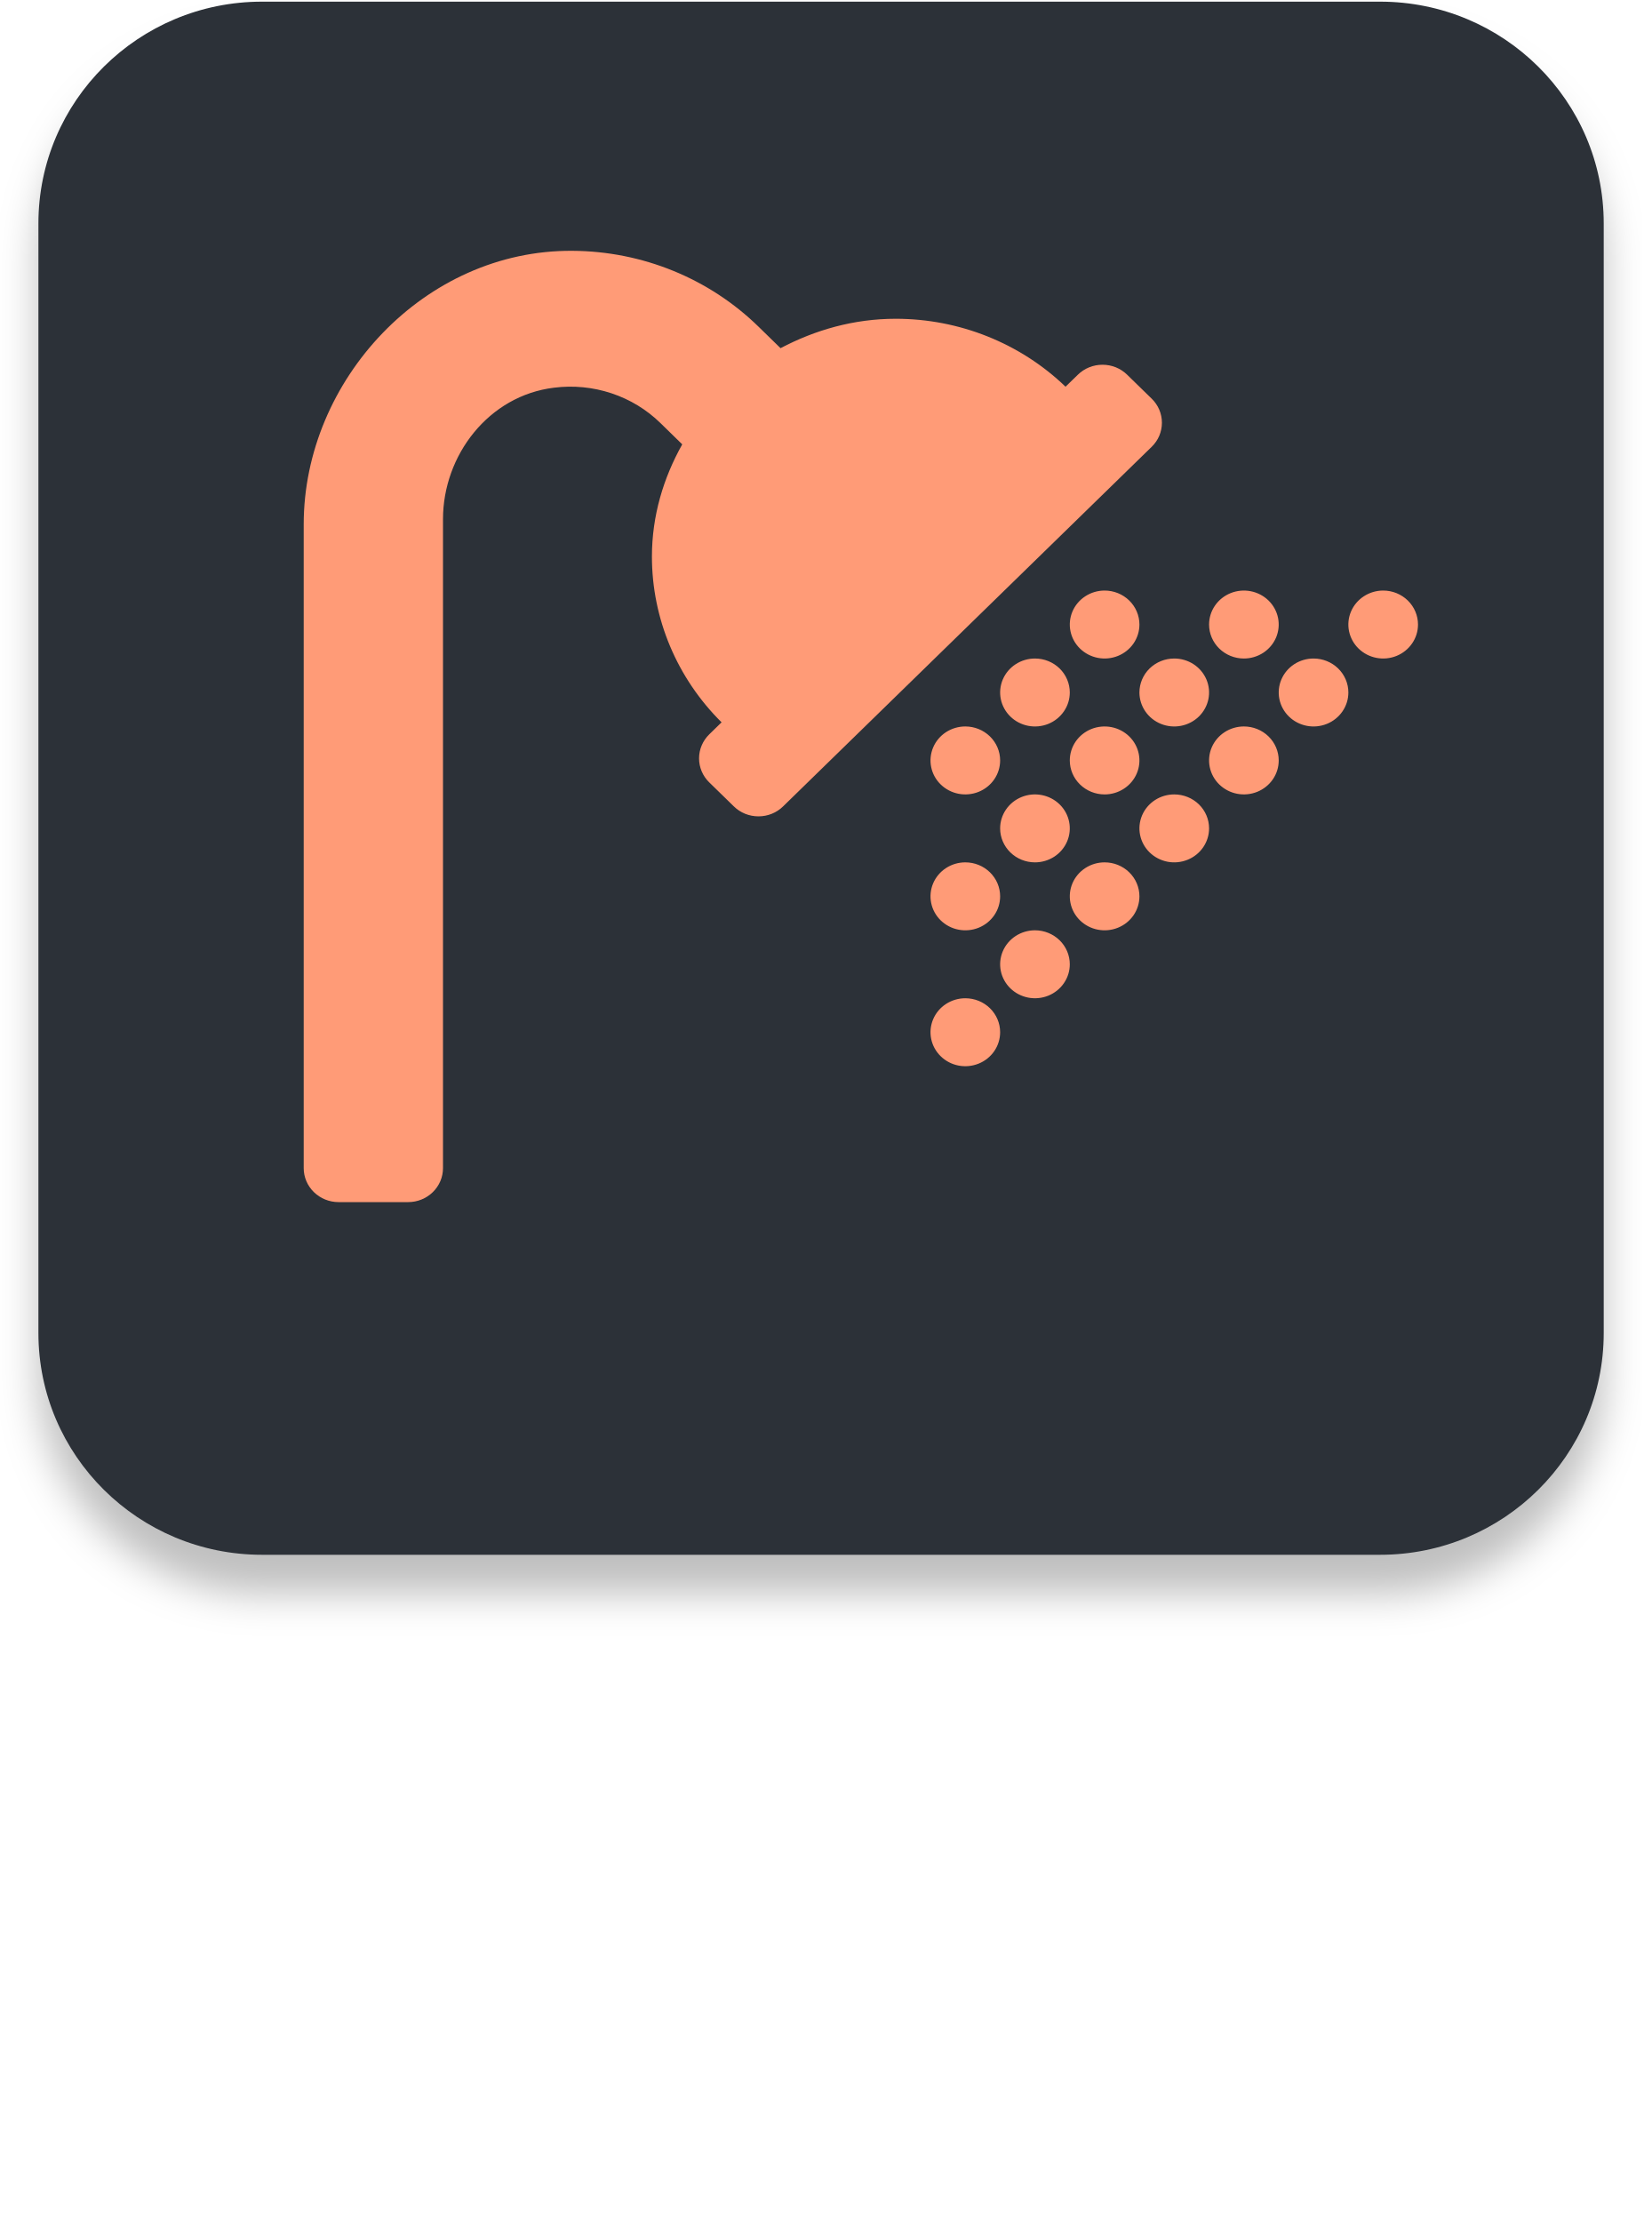
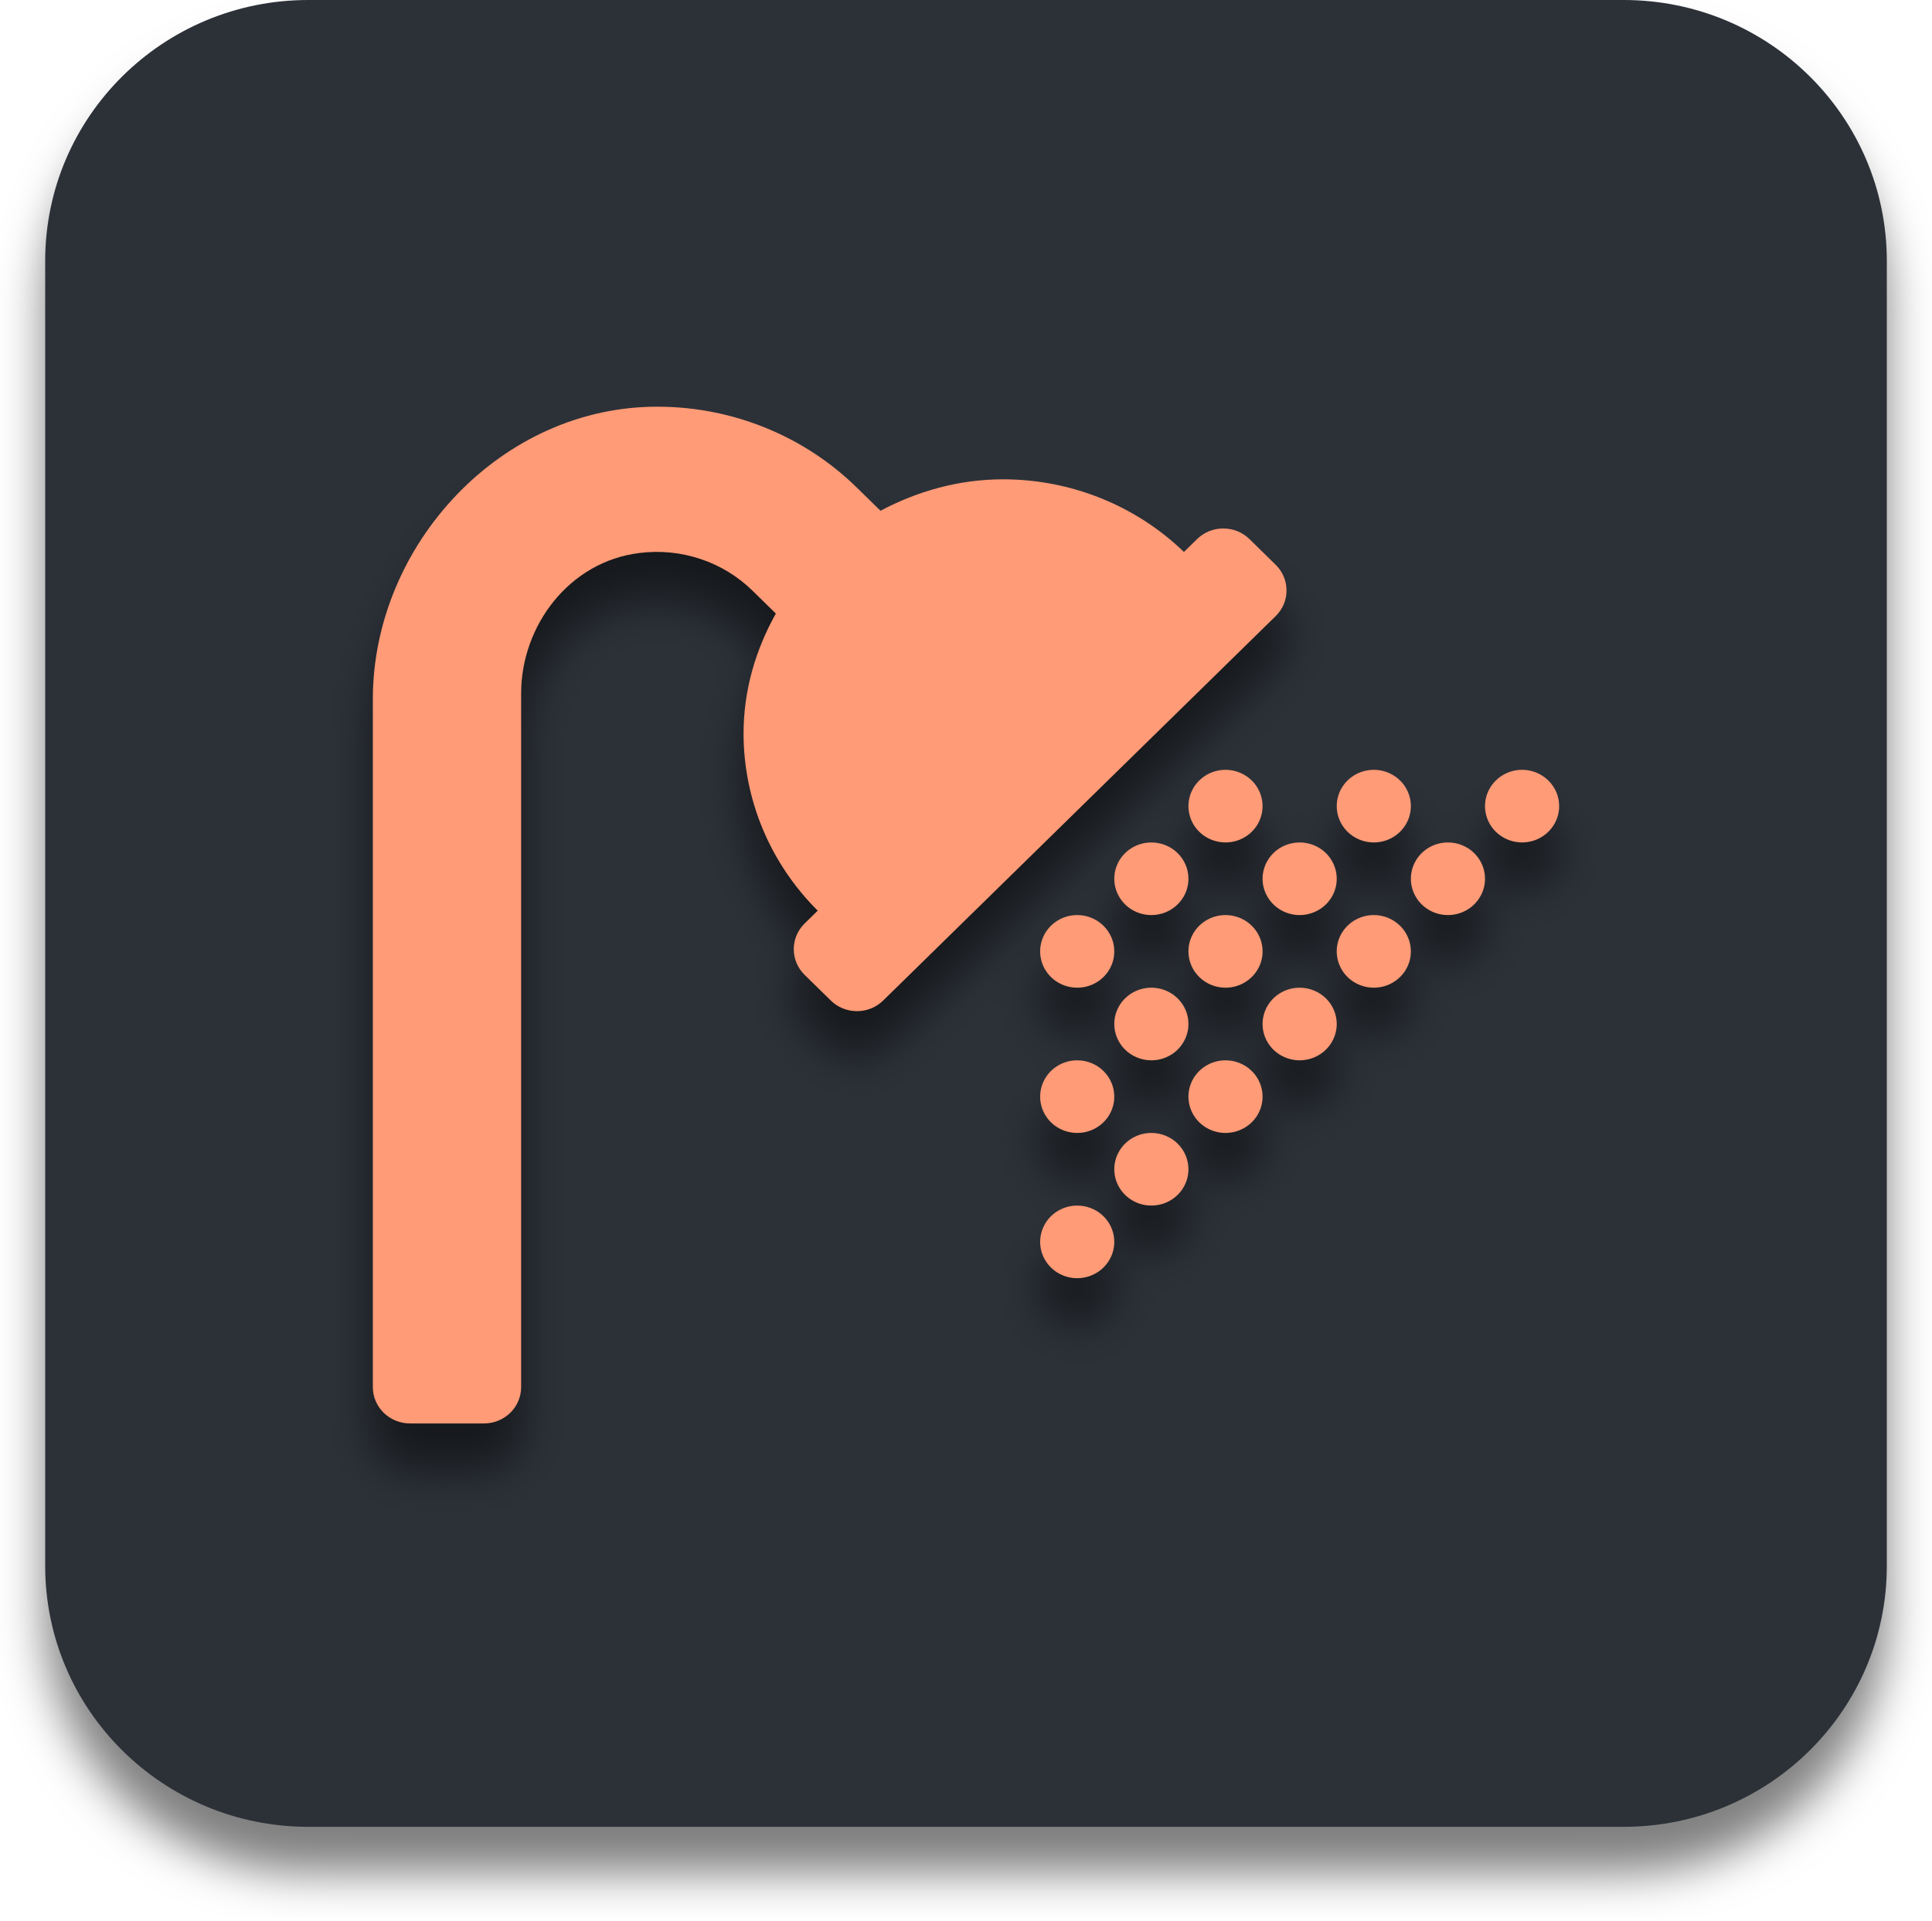
- <svg xmlns="http://www.w3.org/2000/svg" width="171" height="230" viewBox="0 0 172 231" fill="none">
+ <svg xmlns="http://www.w3.org/2000/svg" width="171" height="170" viewBox="0 0 171 170" fill="none">
  <g filter="url(#filter0_d)">
    <path d="M143.714 0H27.286C14.425 0 4 10.34 4 23.094V138.611C4 151.366 14.425 161.705 27.286 161.705H143.714C156.575 161.705 167 151.366 167 138.611V23.094C167 10.34 156.575 0 143.714 0Z" fill="#2C3138" />
-     <path d="M100.522 89.613C99.805 89.613 99.104 89.82 98.507 90.209C97.911 90.597 97.446 91.151 97.173 91.795C96.898 92.442 96.826 93.153 96.966 93.839C97.106 94.527 97.45 95.155 97.958 95.652C98.466 96.146 99.111 96.483 99.814 96.619C100.519 96.756 101.248 96.686 101.91 96.418C102.573 96.151 103.139 95.696 103.537 95.116C103.935 94.534 104.147 93.85 104.147 93.151C104.147 92.211 103.765 91.312 103.085 90.65C102.405 89.984 101.483 89.613 100.522 89.613ZM107.775 68.389C107.058 68.389 106.357 68.597 105.761 68.985C105.163 69.373 104.699 69.927 104.424 70.571C104.15 71.218 104.077 71.929 104.217 72.615C104.357 73.301 104.704 73.932 105.211 74.428C105.717 74.922 106.364 75.26 107.067 75.396C107.771 75.532 108.499 75.463 109.163 75.195C109.824 74.927 110.39 74.472 110.788 73.89C111.189 73.31 111.401 72.624 111.401 71.927C111.401 70.987 111.019 70.089 110.339 69.424C109.659 68.761 108.737 68.389 107.775 68.389ZM115.026 82.539C115.744 82.539 116.444 82.331 117.041 81.941C117.637 81.553 118.102 81.001 118.377 80.354C118.652 79.707 118.722 78.996 118.582 78.31C118.442 77.624 118.098 76.994 117.59 76.5C117.082 76.005 116.437 75.668 115.734 75.532C115.031 75.396 114.302 75.465 113.638 75.733C112.977 76.001 112.409 76.454 112.011 77.035C111.613 77.618 111.401 78.301 111.401 79.001C111.401 79.938 111.783 80.839 112.463 81.502C113.143 82.165 114.065 82.539 115.026 82.539ZM107.775 89.613C108.492 89.613 109.193 89.405 109.789 89.017C110.385 88.629 110.849 88.075 111.124 87.428C111.398 86.784 111.471 86.072 111.331 85.384C111.191 84.698 110.847 84.068 110.339 83.573C109.831 83.079 109.186 82.742 108.481 82.606C107.777 82.47 107.049 82.539 106.387 82.807C105.724 83.075 105.158 83.527 104.76 84.109C104.361 84.691 104.147 85.375 104.147 86.075C104.147 87.012 104.531 87.913 105.211 88.576C105.891 89.241 106.813 89.613 107.775 89.613ZM100.522 75.463C99.805 75.463 99.104 75.671 98.507 76.059C97.911 76.449 97.446 77.001 97.173 77.647C96.898 78.294 96.826 79.005 96.966 79.691C97.106 80.377 97.45 81.008 97.958 81.502C98.466 81.996 99.111 82.333 99.814 82.47C100.519 82.606 101.248 82.537 101.91 82.269C102.573 82.001 103.139 81.548 103.537 80.966C103.935 80.384 104.147 79.701 104.147 79.001C104.147 78.063 103.765 77.162 103.085 76.5C102.405 75.837 101.483 75.463 100.522 75.463ZM129.531 68.389C130.248 68.389 130.949 68.181 131.545 67.793C132.141 67.403 132.607 66.851 132.882 66.204C133.154 65.558 133.226 64.846 133.087 64.16C132.947 63.475 132.602 62.844 132.095 62.35C131.587 61.856 130.942 61.519 130.239 61.382C129.536 61.246 128.807 61.315 128.143 61.583C127.48 61.851 126.914 62.304 126.515 62.886C126.117 63.468 125.905 64.151 125.905 64.851C125.905 65.789 126.287 66.689 126.967 67.352C127.647 68.015 128.569 68.389 129.531 68.389ZM118.652 71.927C118.652 72.624 118.866 73.31 119.264 73.89C119.663 74.472 120.228 74.927 120.892 75.195C121.553 75.463 122.282 75.532 122.985 75.396C123.689 75.26 124.336 74.922 124.844 74.428C125.349 73.932 125.696 73.301 125.836 72.615C125.975 71.929 125.903 71.218 125.628 70.571C125.354 69.927 124.89 69.373 124.294 68.985C123.698 68.597 122.995 68.389 122.28 68.389C121.318 68.389 120.394 68.761 119.714 69.424C119.034 70.089 118.652 70.987 118.652 71.927ZM115.026 61.313C114.309 61.313 113.608 61.521 113.012 61.911C112.416 62.299 111.95 62.851 111.676 63.498C111.403 64.144 111.331 64.856 111.471 65.541C111.61 66.227 111.955 66.858 112.463 67.352C112.97 67.846 113.615 68.183 114.318 68.32C115.022 68.458 115.751 68.387 116.414 68.119C117.078 67.851 117.644 67.398 118.042 66.816C118.44 66.234 118.652 65.551 118.652 64.851C118.652 63.913 118.27 63.013 117.59 62.35C116.91 61.687 115.988 61.313 115.026 61.313ZM136.782 68.389C136.065 68.389 135.364 68.597 134.768 68.985C134.172 69.373 133.708 69.927 133.434 70.571C133.159 71.218 133.087 71.929 133.226 72.615C133.366 73.301 133.711 73.932 134.218 74.428C134.726 74.922 135.371 75.26 136.077 75.396C136.78 75.532 137.509 75.463 138.17 75.195C138.834 74.927 139.399 74.472 139.798 73.89C140.196 73.31 140.41 72.624 140.41 71.927C140.41 70.987 140.026 70.089 139.346 69.424C138.666 68.761 137.744 68.389 136.782 68.389ZM144.036 61.313C143.318 61.313 142.618 61.521 142.021 61.911C141.425 62.299 140.96 62.851 140.685 63.498C140.41 64.144 140.338 64.856 140.478 65.541C140.62 66.227 140.964 66.858 141.472 67.352C141.977 67.846 142.625 68.183 143.328 68.32C144.031 68.458 144.76 68.387 145.424 68.119C146.085 67.851 146.651 67.398 147.049 66.816C147.449 66.234 147.661 65.551 147.661 64.851C147.661 63.913 147.279 63.013 146.599 62.35C145.919 61.687 144.997 61.313 144.036 61.313ZM129.531 75.463C128.814 75.463 128.113 75.671 127.517 76.059C126.921 76.449 126.455 77.001 126.18 77.647C125.905 78.294 125.836 79.005 125.975 79.691C126.115 80.377 126.46 81.008 126.967 81.502C127.475 81.996 128.12 82.333 128.823 82.47C129.526 82.606 130.255 82.537 130.919 82.269C131.58 82.001 132.148 81.548 132.547 80.966C132.945 80.384 133.157 79.701 133.157 79.001C133.157 78.063 132.775 77.162 132.095 76.5C131.415 75.837 130.493 75.463 129.531 75.463ZM122.28 82.539C121.563 82.539 120.859 82.744 120.263 83.135C119.667 83.523 119.204 84.075 118.929 84.721C118.654 85.368 118.582 86.079 118.722 86.765C118.862 87.451 119.208 88.082 119.714 88.576C120.221 89.072 120.869 89.407 121.572 89.546C122.275 89.682 123.004 89.61 123.665 89.342C124.329 89.075 124.895 88.622 125.293 88.04C125.691 87.458 125.905 86.774 125.905 86.075C125.905 85.137 125.524 84.236 124.844 83.573C124.164 82.911 123.239 82.539 122.28 82.539ZM107.775 96.686C107.058 96.686 106.357 96.894 105.761 97.282C105.163 97.672 104.699 98.225 104.424 98.871C104.15 99.518 104.077 100.229 104.217 100.915C104.357 101.601 104.704 102.231 105.211 102.726C105.717 103.22 106.364 103.557 107.067 103.693C107.771 103.829 108.499 103.76 109.163 103.492C109.824 103.224 110.39 102.772 110.788 102.19C111.189 101.608 111.401 100.924 111.401 100.224C111.401 99.287 111.019 98.386 110.339 97.723C109.659 97.061 108.737 96.686 107.775 96.686ZM100.522 103.762C99.805 103.762 99.104 103.97 98.507 104.358C97.911 104.746 97.446 105.298 97.173 105.945C96.898 106.592 96.826 107.303 96.966 107.989C97.106 108.675 97.45 109.305 97.958 109.799C98.466 110.296 99.111 110.633 99.814 110.769C100.519 110.906 101.248 110.834 101.91 110.566C102.573 110.3 103.139 109.845 103.537 109.264C103.935 108.682 104.147 107.998 104.147 107.298C104.147 106.361 103.765 105.462 103.085 104.797C102.405 104.134 101.483 103.762 100.522 103.762ZM115.026 89.613C114.309 89.613 113.608 89.82 113.012 90.209C112.416 90.597 111.95 91.151 111.676 91.795C111.403 92.442 111.331 93.153 111.471 93.839C111.61 94.527 111.955 95.155 112.463 95.652C112.97 96.146 113.615 96.483 114.318 96.619C115.022 96.756 115.751 96.686 116.414 96.418C117.078 96.151 117.644 95.696 118.042 95.116C118.44 94.534 118.652 93.85 118.652 93.151C118.652 92.211 118.27 91.312 117.59 90.65C116.91 89.984 115.988 89.613 115.026 89.613ZM119.933 41.339L117.371 38.84C117.036 38.51 116.635 38.249 116.195 38.071C115.755 37.893 115.285 37.803 114.807 37.803C114.332 37.803 113.86 37.893 113.42 38.071C112.98 38.249 112.581 38.51 112.244 38.84L110.958 40.089C106.243 35.556 99.891 33.016 93.27 33.016C88.909 33.016 84.867 34.187 81.281 36.078L79.015 33.868C73.871 28.826 66.892 25.977 59.602 25.942C44.203 25.831 31.626 39.408 31.626 54.426V121.448C31.626 122.386 32.008 123.286 32.69 123.949C33.37 124.612 34.292 124.986 35.254 124.986H42.505C43.467 124.986 44.389 124.612 45.069 123.949C45.749 123.286 46.131 122.386 46.131 121.448V53.886C46.131 47.221 50.891 41.018 57.69 40.193C59.704 39.937 61.751 40.136 63.674 40.775C65.598 41.413 67.344 42.475 68.779 43.879L71.044 46.092C69.088 49.579 67.887 53.523 67.887 57.777C67.889 64.234 70.495 70.433 75.14 75.033L73.857 76.285C73.177 76.95 72.795 77.848 72.795 78.786C72.795 79.724 73.177 80.624 73.857 81.287L76.419 83.786C76.754 84.116 77.154 84.377 77.595 84.555C78.035 84.733 78.505 84.823 78.982 84.823C79.46 84.823 79.93 84.733 80.37 84.555C80.81 84.377 81.211 84.116 81.546 83.786L119.933 46.343C120.27 46.013 120.538 45.625 120.72 45.196C120.901 44.766 120.994 44.306 120.994 43.84C120.994 43.376 120.901 42.916 120.72 42.487C120.538 42.057 120.27 41.667 119.933 41.339Z" fill="#FF9B77" />
+   </g>
+   <g filter="url(#filter1_d)">
+     <path d="M95.343 93.857C94.694 93.857 94.06 94.046 93.521 94.398C92.981 94.751 92.56 95.254 92.313 95.84C92.065 96.428 91.999 97.074 92.126 97.697C92.252 98.323 92.564 98.893 93.023 99.345C93.483 99.794 94.067 100.1 94.703 100.224C95.341 100.348 96.001 100.285 96.599 100.041C97.2 99.798 97.712 99.384 98.072 98.858C98.433 98.329 98.624 97.708 98.624 97.072C98.624 96.218 98.279 95.401 97.663 94.799C97.048 94.195 96.214 93.857 95.343 93.857ZM101.907 74.572C101.258 74.572 100.624 74.76 100.084 75.113C99.543 75.466 99.124 75.969 98.875 76.555C98.626 77.142 98.561 77.788 98.687 78.412C98.814 79.035 99.128 79.608 99.587 80.059C100.044 80.508 100.63 80.815 101.267 80.938C101.903 81.062 102.562 80.999 103.163 80.756C103.761 80.512 104.273 80.099 104.634 79.57C104.996 79.043 105.188 78.42 105.188 77.786C105.188 76.932 104.842 76.116 104.227 75.512C103.612 74.909 102.777 74.572 101.907 74.572ZM108.469 87.429C109.118 87.429 109.752 87.24 110.291 86.886C110.831 86.533 111.252 86.031 111.501 85.444C111.749 84.856 111.813 84.21 111.686 83.587C111.56 82.963 111.248 82.391 110.789 81.942C110.329 81.492 109.746 81.186 109.109 81.062C108.473 80.938 107.813 81.001 107.213 81.245C106.614 81.488 106.1 81.9 105.74 82.428C105.38 82.957 105.188 83.578 105.188 84.214C105.188 85.066 105.533 85.885 106.149 86.487C106.764 87.089 107.598 87.429 108.469 87.429ZM101.907 93.857C102.556 93.857 103.19 93.668 103.73 93.316C104.269 92.963 104.689 92.459 104.937 91.872C105.186 91.286 105.251 90.64 105.125 90.014C104.998 89.391 104.686 88.818 104.227 88.369C103.768 87.92 103.184 87.614 102.546 87.49C101.909 87.366 101.25 87.429 100.651 87.673C100.051 87.916 99.539 88.327 99.178 88.856C98.818 89.385 98.624 90.006 98.624 90.642C98.624 91.494 98.972 92.312 99.587 92.915C100.202 93.519 101.037 93.857 101.907 93.857ZM95.343 80.999C94.694 80.999 94.06 81.188 93.521 81.541C92.981 81.895 92.56 82.397 92.313 82.984C92.065 83.572 91.999 84.218 92.126 84.842C92.252 85.465 92.564 86.038 93.023 86.487C93.483 86.936 94.067 87.242 94.703 87.366C95.341 87.49 96.001 87.427 96.599 87.184C97.2 86.94 97.712 86.529 98.072 86C98.433 85.471 98.624 84.85 98.624 84.214C98.624 83.362 98.279 82.544 97.663 81.942C97.048 81.339 96.214 80.999 95.343 80.999ZM121.594 74.572C122.243 74.572 122.877 74.383 123.417 74.03C123.956 73.675 124.377 73.174 124.626 72.586C124.873 71.999 124.938 71.352 124.812 70.729C124.685 70.106 124.373 69.533 123.914 69.084C123.455 68.635 122.871 68.328 122.235 68.205C121.598 68.081 120.939 68.144 120.338 68.387C119.738 68.631 119.226 69.042 118.865 69.571C118.505 70.1 118.313 70.721 118.313 71.356C118.313 72.209 118.659 73.027 119.274 73.629C119.889 74.231 120.724 74.572 121.594 74.572ZM111.749 77.786C111.749 78.42 111.943 79.043 112.304 79.57C112.664 80.099 113.176 80.512 113.777 80.756C114.375 80.999 115.034 81.062 115.671 80.938C116.307 80.815 116.893 80.508 117.352 80.059C117.81 79.608 118.124 79.035 118.25 78.412C118.376 77.788 118.311 77.142 118.062 76.555C117.814 75.969 117.394 75.466 116.855 75.113C116.316 74.76 115.679 74.572 115.032 74.572C114.162 74.572 113.326 74.909 112.71 75.512C112.095 76.116 111.749 76.932 111.749 77.786ZM108.469 68.142C107.82 68.142 107.185 68.331 106.646 68.685C106.107 69.038 105.685 69.539 105.437 70.127C105.19 70.714 105.125 71.361 105.251 71.984C105.378 72.607 105.689 73.18 106.149 73.629C106.608 74.078 107.192 74.385 107.828 74.508C108.464 74.634 109.124 74.569 109.725 74.326C110.325 74.082 110.837 73.671 111.197 73.142C111.558 72.614 111.749 71.992 111.749 71.356C111.749 70.504 111.404 69.686 110.789 69.084C110.173 68.482 109.339 68.142 108.469 68.142ZM128.156 74.572C127.507 74.572 126.872 74.76 126.333 75.113C125.793 75.466 125.374 75.969 125.125 76.555C124.877 77.142 124.812 77.788 124.938 78.412C125.064 79.035 125.376 79.608 125.836 80.059C126.295 80.508 126.879 80.815 127.517 80.938C128.153 81.062 128.813 80.999 129.411 80.756C130.012 80.512 130.524 80.099 130.884 79.57C131.245 79.043 131.438 78.42 131.438 77.786C131.438 76.932 131.091 76.116 130.475 75.512C129.86 74.909 129.026 74.572 128.156 74.572ZM134.719 68.142C134.07 68.142 133.436 68.331 132.897 68.685C132.357 69.038 131.936 69.539 131.687 70.127C131.438 70.714 131.373 71.361 131.5 71.984C131.628 72.607 131.94 73.18 132.399 73.629C132.857 74.078 133.442 74.385 134.079 74.508C134.715 74.634 135.375 74.569 135.975 74.326C136.573 74.082 137.086 73.671 137.446 73.142C137.808 72.614 138 71.992 138 71.356C138 70.504 137.654 69.686 137.039 69.084C136.424 68.482 135.589 68.142 134.719 68.142ZM121.594 80.999C120.945 80.999 120.311 81.188 119.771 81.541C119.232 81.895 118.81 82.397 118.562 82.984C118.313 83.572 118.25 84.218 118.376 84.842C118.503 85.465 118.815 86.038 119.274 86.487C119.733 86.936 120.317 87.242 120.953 87.366C121.59 87.49 122.249 87.427 122.85 87.184C123.448 86.94 123.962 86.529 124.323 86C124.683 85.471 124.875 84.85 124.875 84.214C124.875 83.362 124.529 82.544 123.914 81.942C123.299 81.339 122.464 80.999 121.594 80.999ZM115.032 87.429C114.383 87.429 113.747 87.616 113.208 87.971C112.668 88.323 112.249 88.825 112 89.412C111.752 90 111.686 90.646 111.813 91.269C111.939 91.893 112.253 92.466 112.71 92.915C113.17 93.366 113.755 93.67 114.392 93.796C115.028 93.92 115.688 93.855 116.286 93.611C116.887 93.368 117.399 92.957 117.759 92.428C118.119 91.899 118.313 91.278 118.313 90.642C118.313 89.79 117.968 88.972 117.352 88.369C116.737 87.767 115.901 87.429 115.032 87.429ZM101.907 100.285C101.258 100.285 100.624 100.474 100.084 100.826C99.543 101.181 99.124 101.682 98.875 102.27C98.626 102.857 98.561 103.504 98.687 104.127C98.814 104.75 99.128 105.323 99.587 105.772C100.044 106.221 100.63 106.528 101.267 106.652C101.903 106.775 102.562 106.712 103.163 106.469C103.761 106.226 104.273 105.814 104.634 105.285C104.996 104.757 105.188 104.135 105.188 103.5C105.188 102.648 104.842 101.829 104.227 101.227C103.612 100.625 102.777 100.285 101.907 100.285ZM95.343 106.715C94.694 106.715 94.06 106.903 93.521 107.256C92.981 107.609 92.56 108.11 92.313 108.698C92.065 109.285 91.999 109.932 92.126 110.555C92.252 111.178 92.564 111.751 93.023 112.2C93.483 112.651 94.067 112.958 94.703 113.082C95.341 113.205 96.001 113.14 96.599 112.897C97.2 112.655 97.712 112.242 98.072 111.713C98.433 111.184 98.624 110.563 98.624 109.927C98.624 109.075 98.279 108.259 97.663 107.655C97.048 107.052 96.214 106.715 95.343 106.715ZM108.469 93.857C107.82 93.857 107.185 94.046 106.646 94.398C106.107 94.751 105.685 95.254 105.437 95.84C105.19 96.428 105.125 97.074 105.251 97.697C105.378 98.323 105.689 98.893 106.149 99.345C106.608 99.794 107.192 100.1 107.828 100.224C108.464 100.348 109.124 100.285 109.725 100.041C110.325 99.798 110.837 99.384 111.197 98.858C111.558 98.329 111.749 97.708 111.749 97.072C111.749 96.218 111.404 95.401 110.789 94.799C110.173 94.195 109.339 93.857 108.469 93.857ZM112.908 49.992L110.591 47.721C110.287 47.421 109.925 47.184 109.526 47.022C109.128 46.861 108.703 46.779 108.271 46.779C107.841 46.779 107.413 46.861 107.015 47.022C106.617 47.184 106.256 47.421 105.951 47.721L104.788 48.856C100.521 44.737 94.772 42.428 88.782 42.428C84.835 42.428 81.177 43.492 77.932 45.211L75.882 43.203C71.227 38.622 64.912 36.032 58.315 36.001C44.381 35.9 33 48.237 33 61.884V122.785C33 123.637 33.346 124.455 33.963 125.058C34.578 125.66 35.413 126 36.283 126H42.844C43.715 126 44.549 125.66 45.164 125.058C45.78 124.455 46.125 123.637 46.125 122.785V61.393C46.125 55.336 50.432 49.7 56.585 48.951C58.408 48.718 60.26 48.898 62 49.479C63.741 50.059 65.321 51.024 66.619 52.3L68.669 54.31C66.899 57.479 65.812 61.063 65.812 64.929C65.814 70.796 68.172 76.429 72.376 80.609L71.215 81.746C70.6 82.351 70.254 83.167 70.254 84.019C70.254 84.871 70.6 85.689 71.215 86.292L73.533 88.562C73.836 88.862 74.198 89.1 74.597 89.261C74.995 89.423 75.421 89.505 75.853 89.505C76.284 89.505 76.71 89.423 77.108 89.261C77.507 89.1 77.869 88.862 78.172 88.562L112.908 54.539C113.214 54.239 113.456 53.886 113.621 53.496C113.785 53.106 113.869 52.688 113.869 52.264C113.869 51.842 113.785 51.425 113.621 51.035C113.456 50.644 113.214 50.289 112.908 49.992Z" fill="#FF9B77" />
  </g>
  <defs>
-     <filter id="filter0_d" x="0" y="0" width="171" height="240" filterUnits="userSpaceOnUse" color-interpolation-filters="sRGB">
+     <filter id="filter0_d" x="0" y="0" width="171" height="169.705" filterUnits="userSpaceOnUse" color-interpolation-filters="sRGB">
      <feFlood flood-opacity="0" result="BackgroundImageFix" />
      <feColorMatrix in="SourceAlpha" type="matrix" values="0 0 0 0 0 0 0 0 0 0 0 0 0 0 0 0 0 0 127 0" />
      <feOffset dy="4" />
      <feGaussianBlur stdDeviation="2" />
-       <feColorMatrix type="matrix" values="0 0 0 0 0 0 0 0 0 0 0 0 0 0 0 0 0 0 0.25 0" />
+       <feColorMatrix type="matrix" values="0 0 0 0 0 0 0 0 0 0 0 0 0 0 0 0 0 0 0.5 0" />
+       <feBlend mode="normal" in2="BackgroundImageFix" result="effect1_dropShadow" />
+       <feBlend mode="normal" in="SourceGraphic" in2="effect1_dropShadow" result="shape" />
+     </filter>
+     <filter id="filter1_d" x="29" y="36" width="113" height="98" filterUnits="userSpaceOnUse" color-interpolation-filters="sRGB">
+       <feFlood flood-opacity="0" result="BackgroundImageFix" />
+       <feColorMatrix in="SourceAlpha" type="matrix" values="0 0 0 0 0 0 0 0 0 0 0 0 0 0 0 0 0 0 127 0" />
+       <feOffset dy="4" />
+       <feGaussianBlur stdDeviation="2" />
+       <feColorMatrix type="matrix" values="0 0 0 0 0 0 0 0 0 0 0 0 0 0 0 0 0 0 0.5 0" />
      <feBlend mode="normal" in2="BackgroundImageFix" result="effect1_dropShadow" />
      <feBlend mode="normal" in="SourceGraphic" in2="effect1_dropShadow" result="shape" />
    </filter>
  </defs>
</svg>
